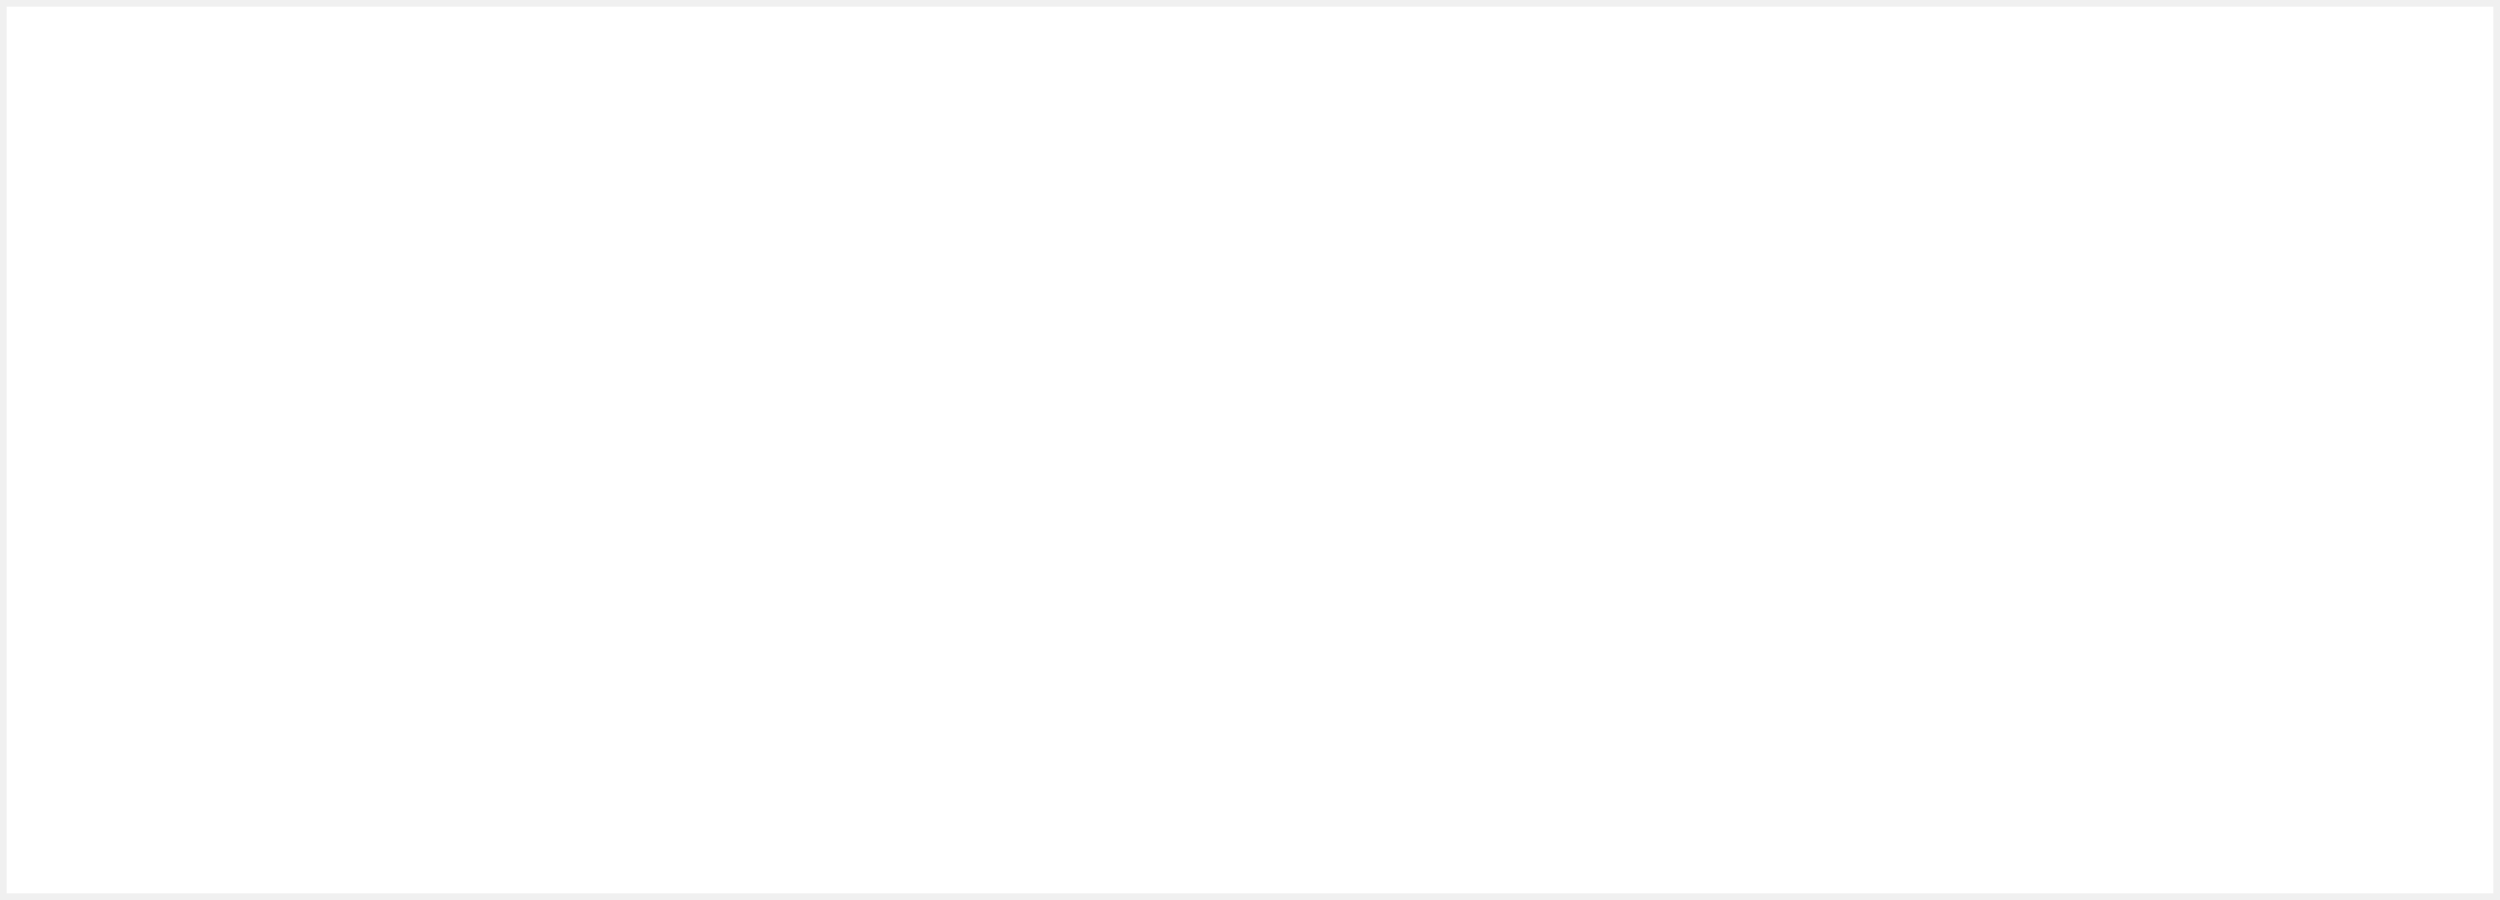
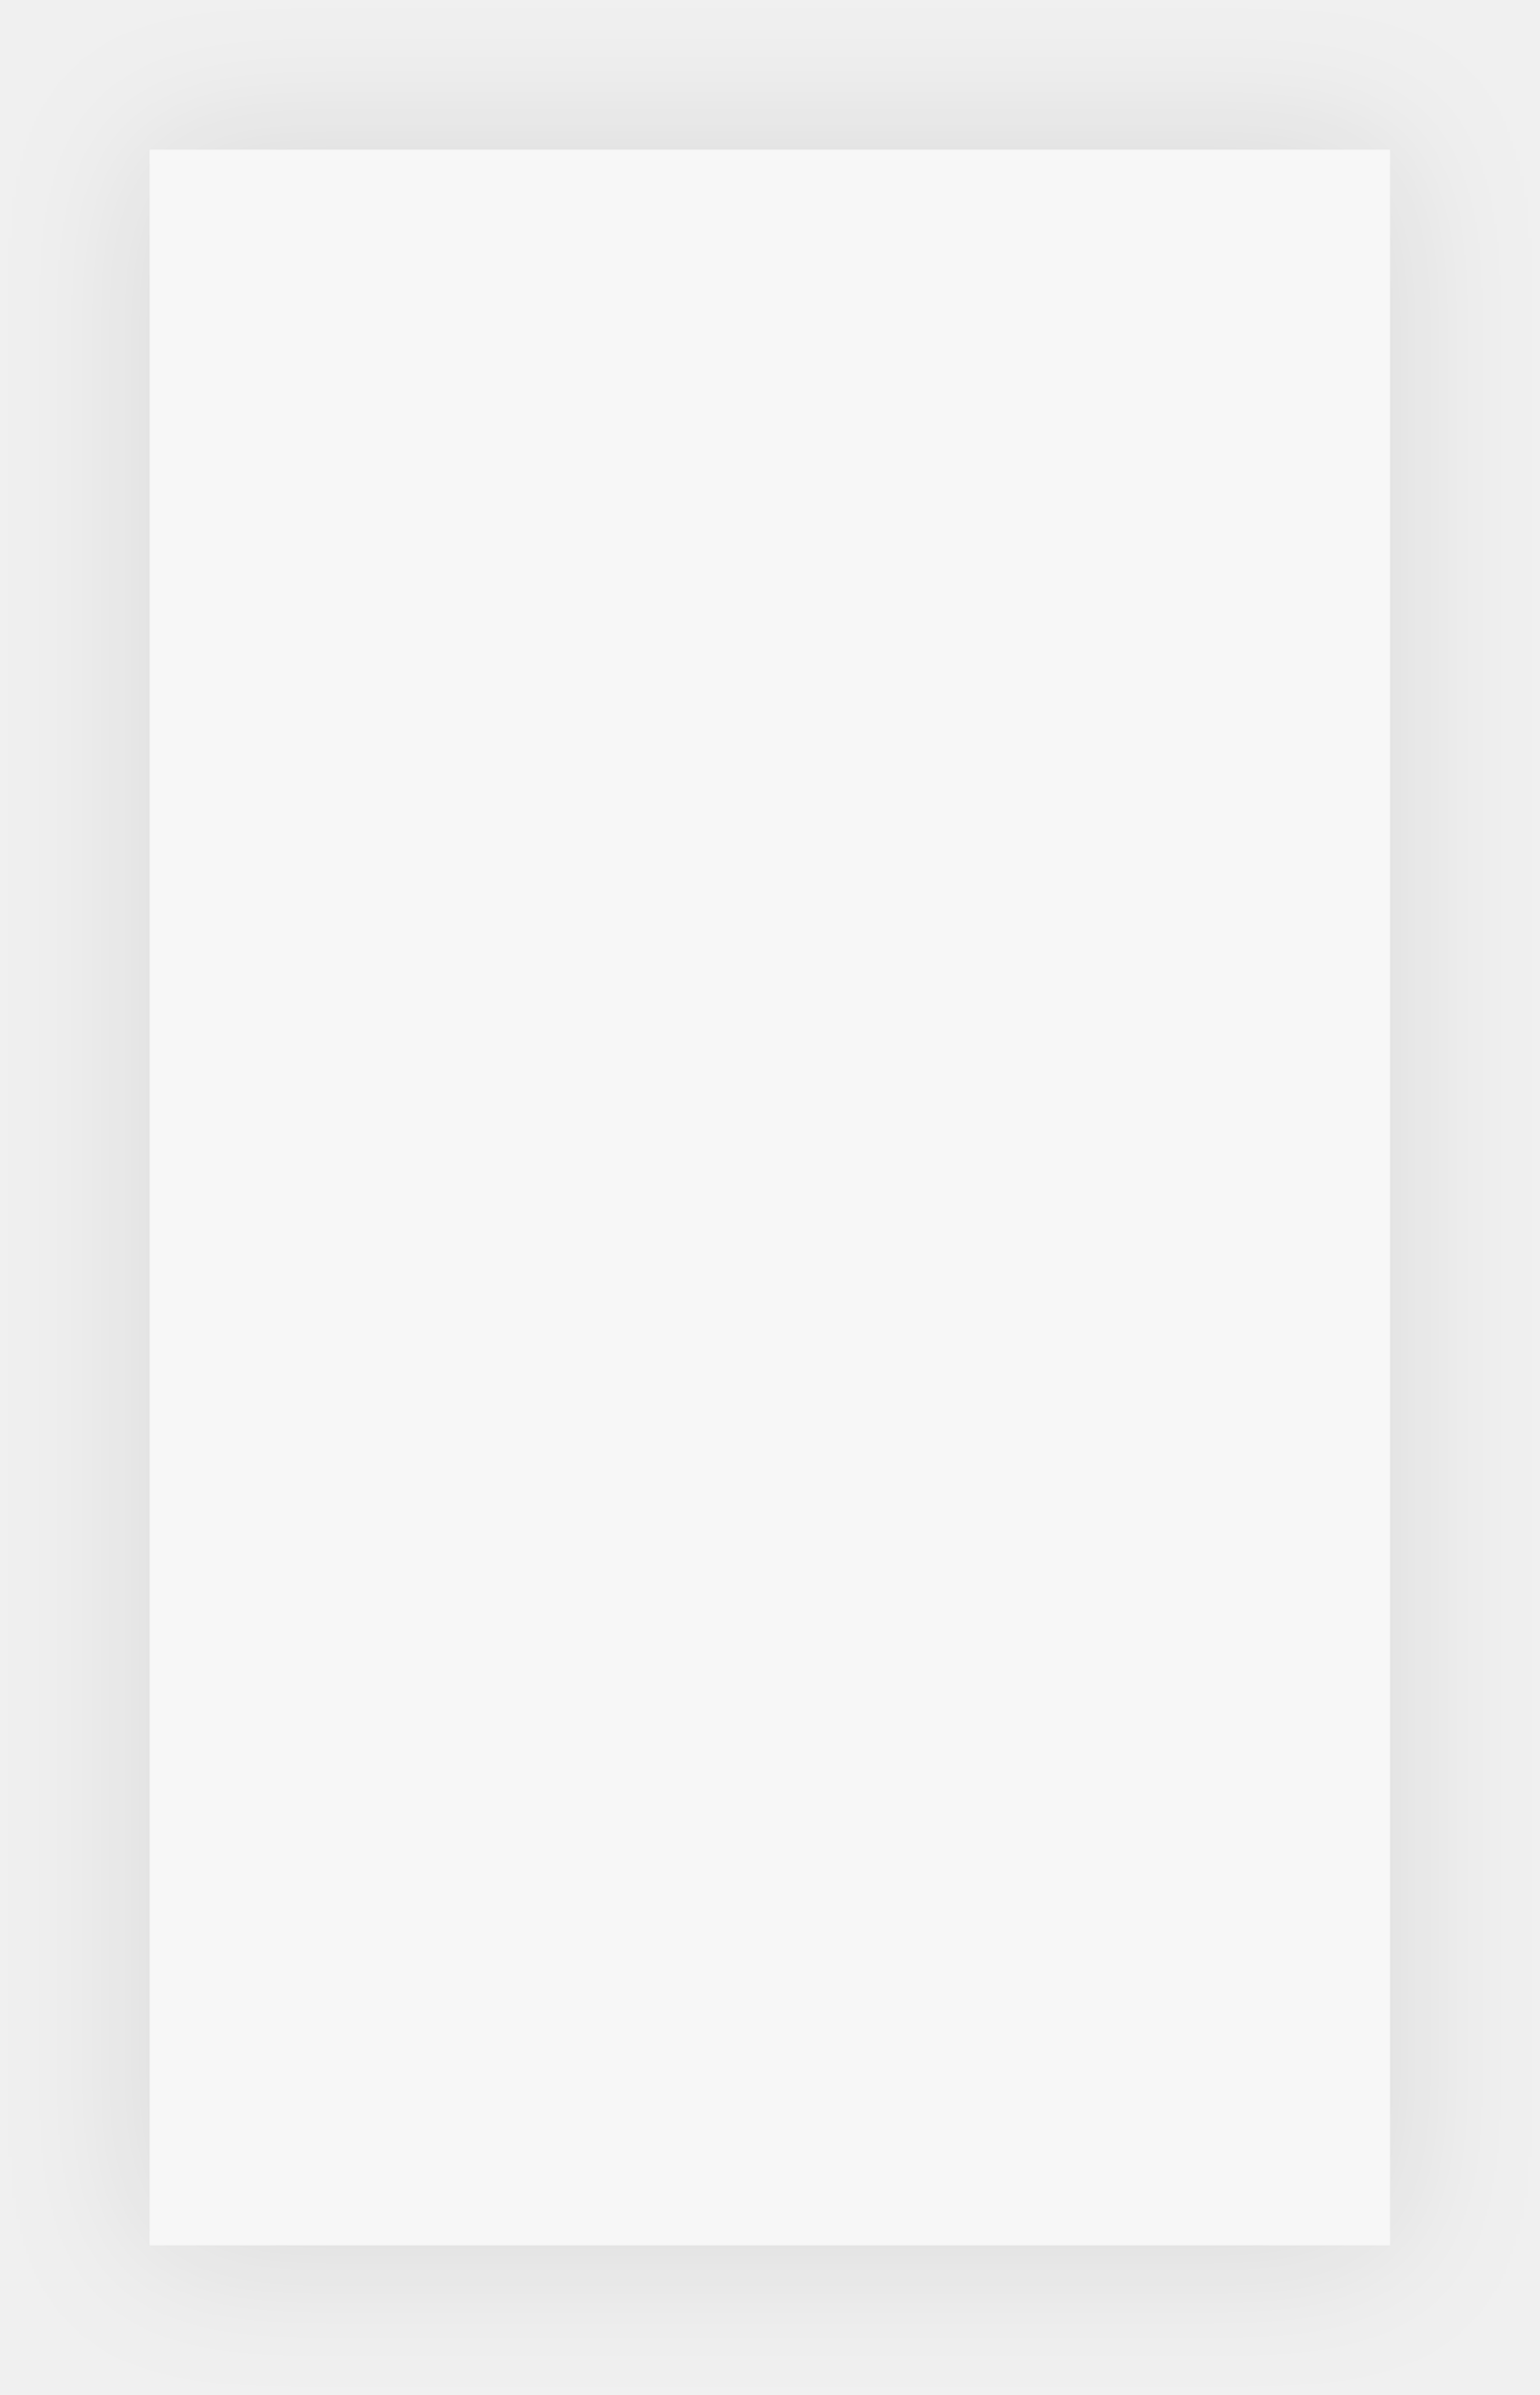
- <svg xmlns="http://www.w3.org/2000/svg" version="1.1" width="375px" height="135px">
-   <g transform="matrix(1 0 0 1 -690 -273 )">
-     <path d="M 691 274  L 1064 274  L 1064 407  L 691 407  L 691 274  Z " fill-rule="nonzero" fill="#ffffff" stroke="none" />
+ <svg xmlns="http://www.w3.org/2000/svg" xmlns:xlink="http://www.w3.org/1999/xlink" version="1.1" width="463px" height="720px">
+   <defs>
+     <filter x="646px" y="118px" width="463px" height="720px" filterUnits="userSpaceOnUse" id="filter141">
+       <feOffset dx="0" dy="0" in="SourceAlpha" result="shadowOffsetInner" />
+       <feGaussianBlur stdDeviation="22" in="shadowOffsetInner" result="shadowGaussian" />
+       <feComposite in2="shadowGaussian" operator="atop" in="SourceAlpha" result="shadowComposite" />
+       <feColorMatrix type="matrix" values="0 0 0 0 0  0 0 0 0 0  0 0 0 0 0  0 0 0 0.102 0  " in="shadowComposite" />
+     </filter>
+     <g id="widget142">
+       <path d="M 691 163  L 1064 163  L 1064 793  L 691 793  L 691 163  Z " fill-rule="nonzero" fill="#f7f7f7" stroke="none" />
+     </g>
+   </defs>
+   <g transform="matrix(1 0 0 1 -646 -118 )">
+     <use xlink:href="#widget142" filter="url(#filter141)" />
+     <use xlink:href="#widget142" />
  </g>
</svg>
